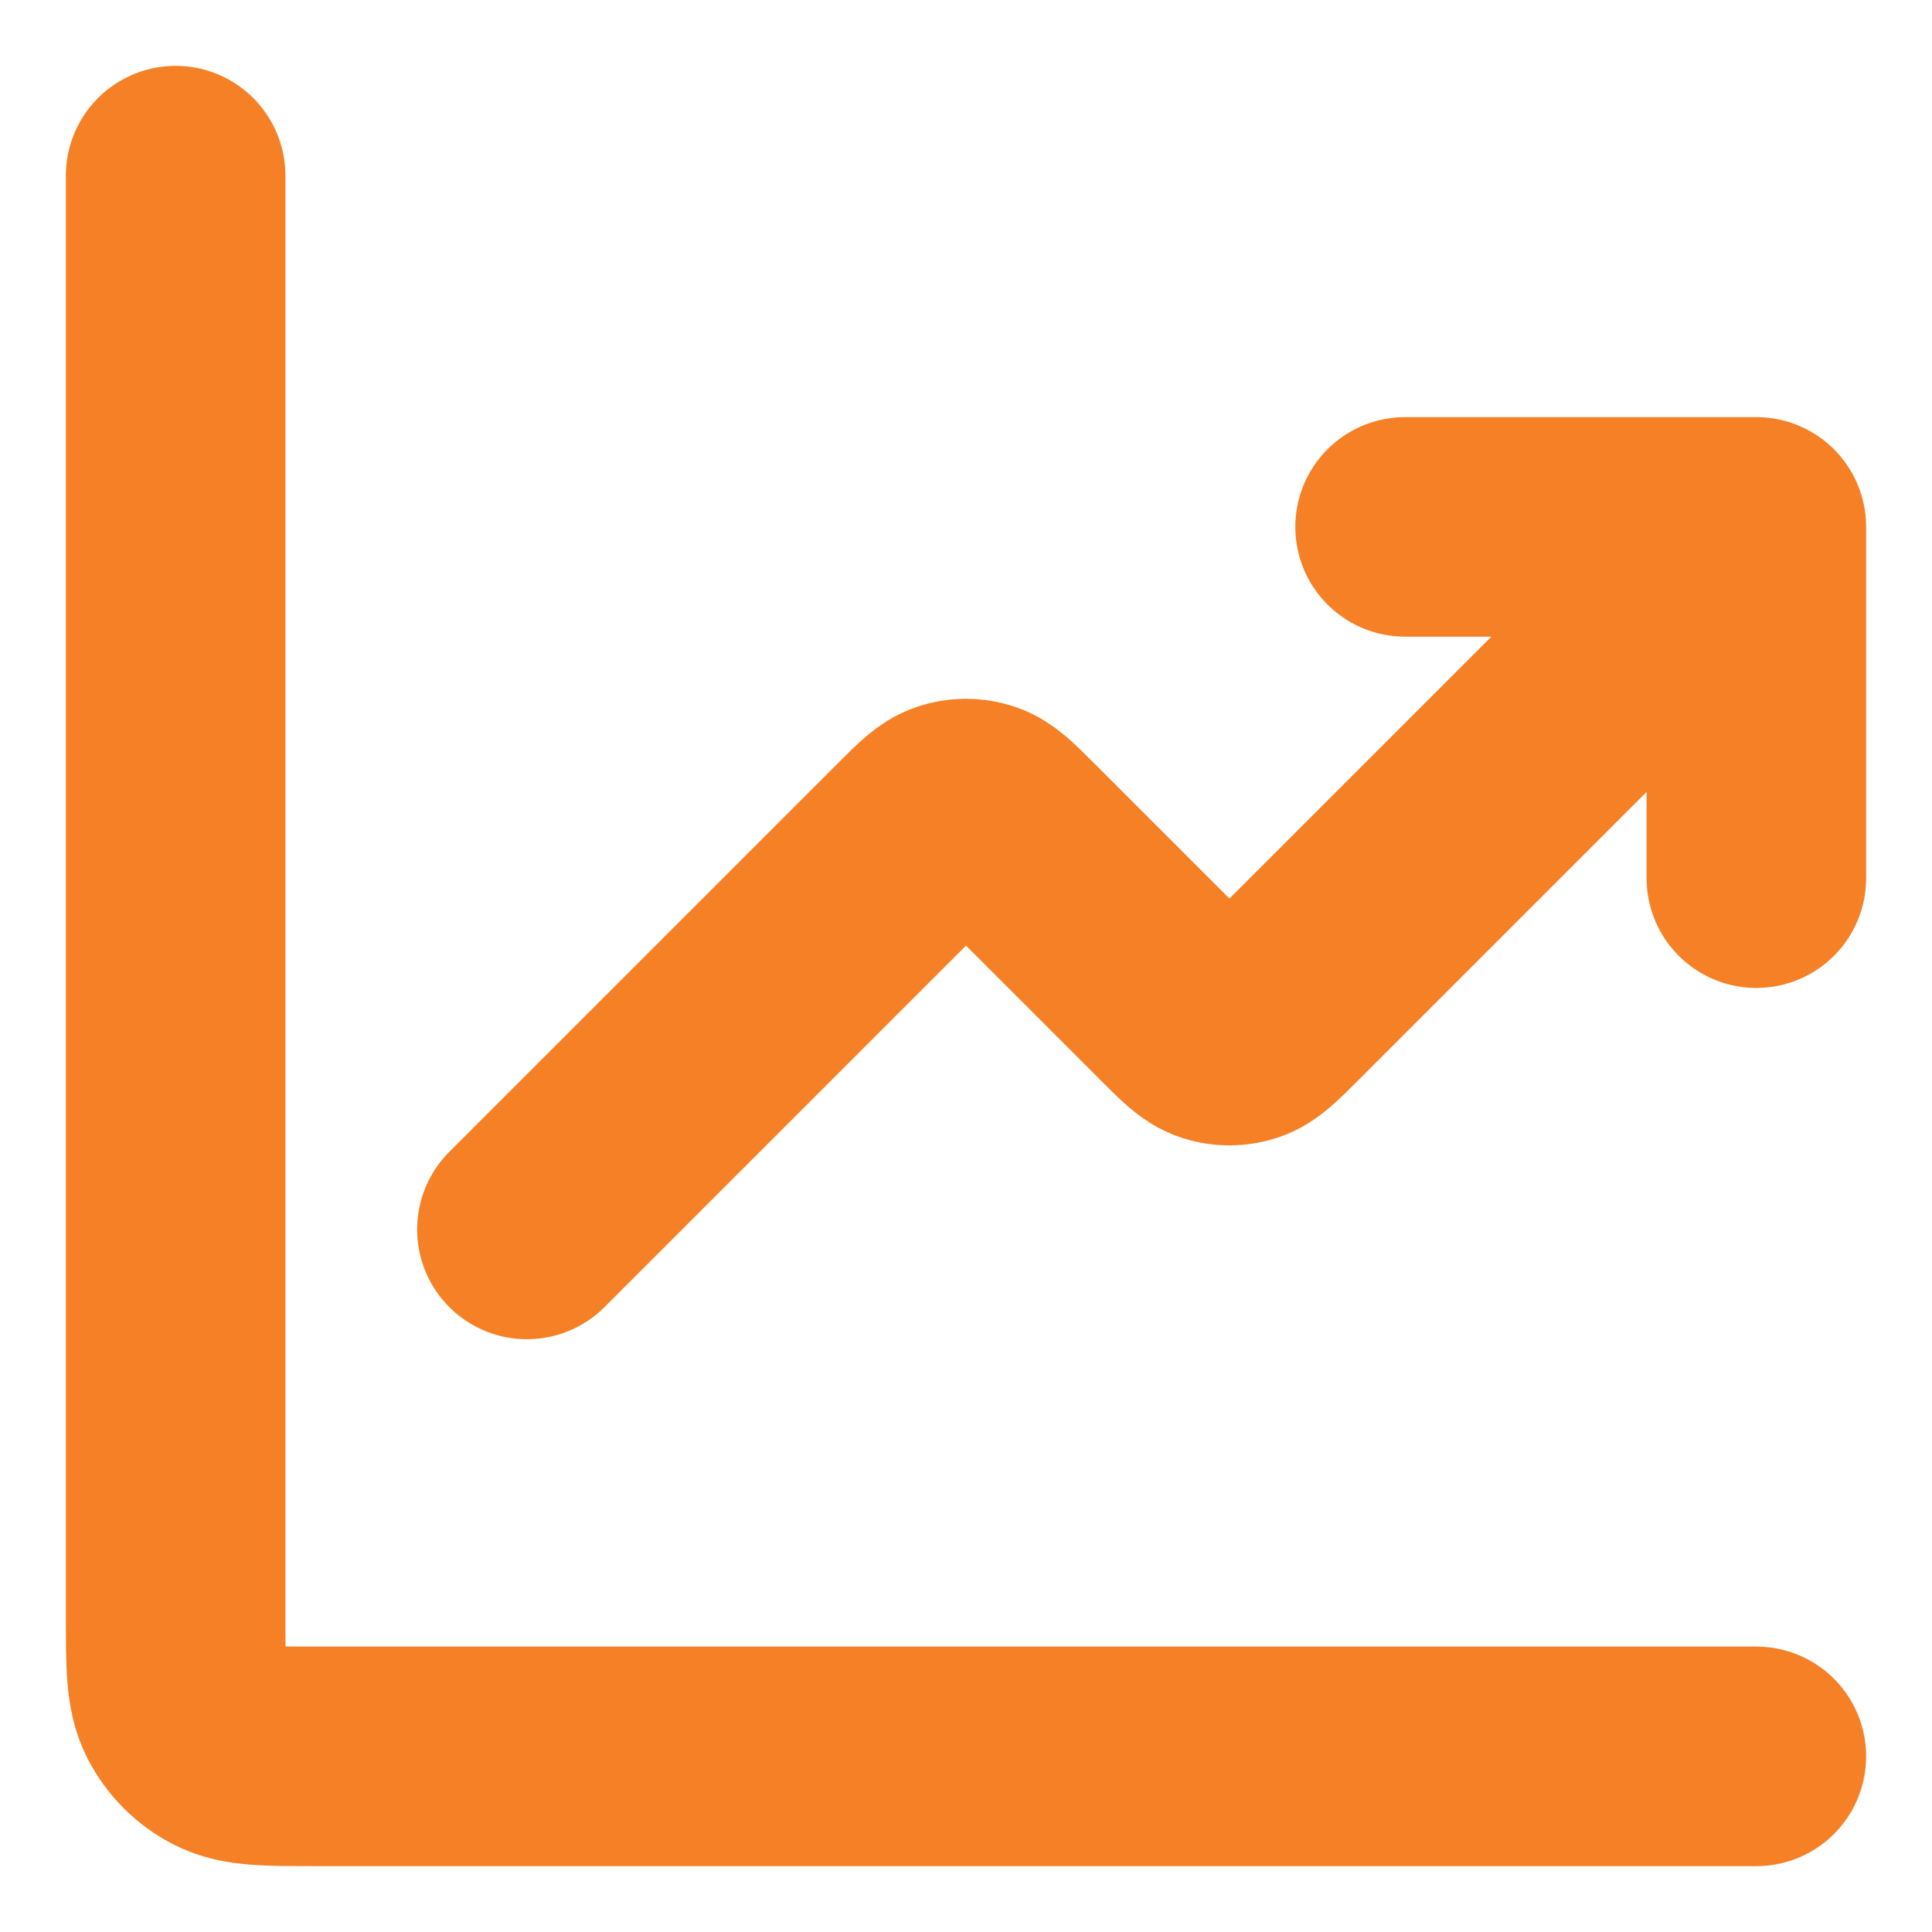
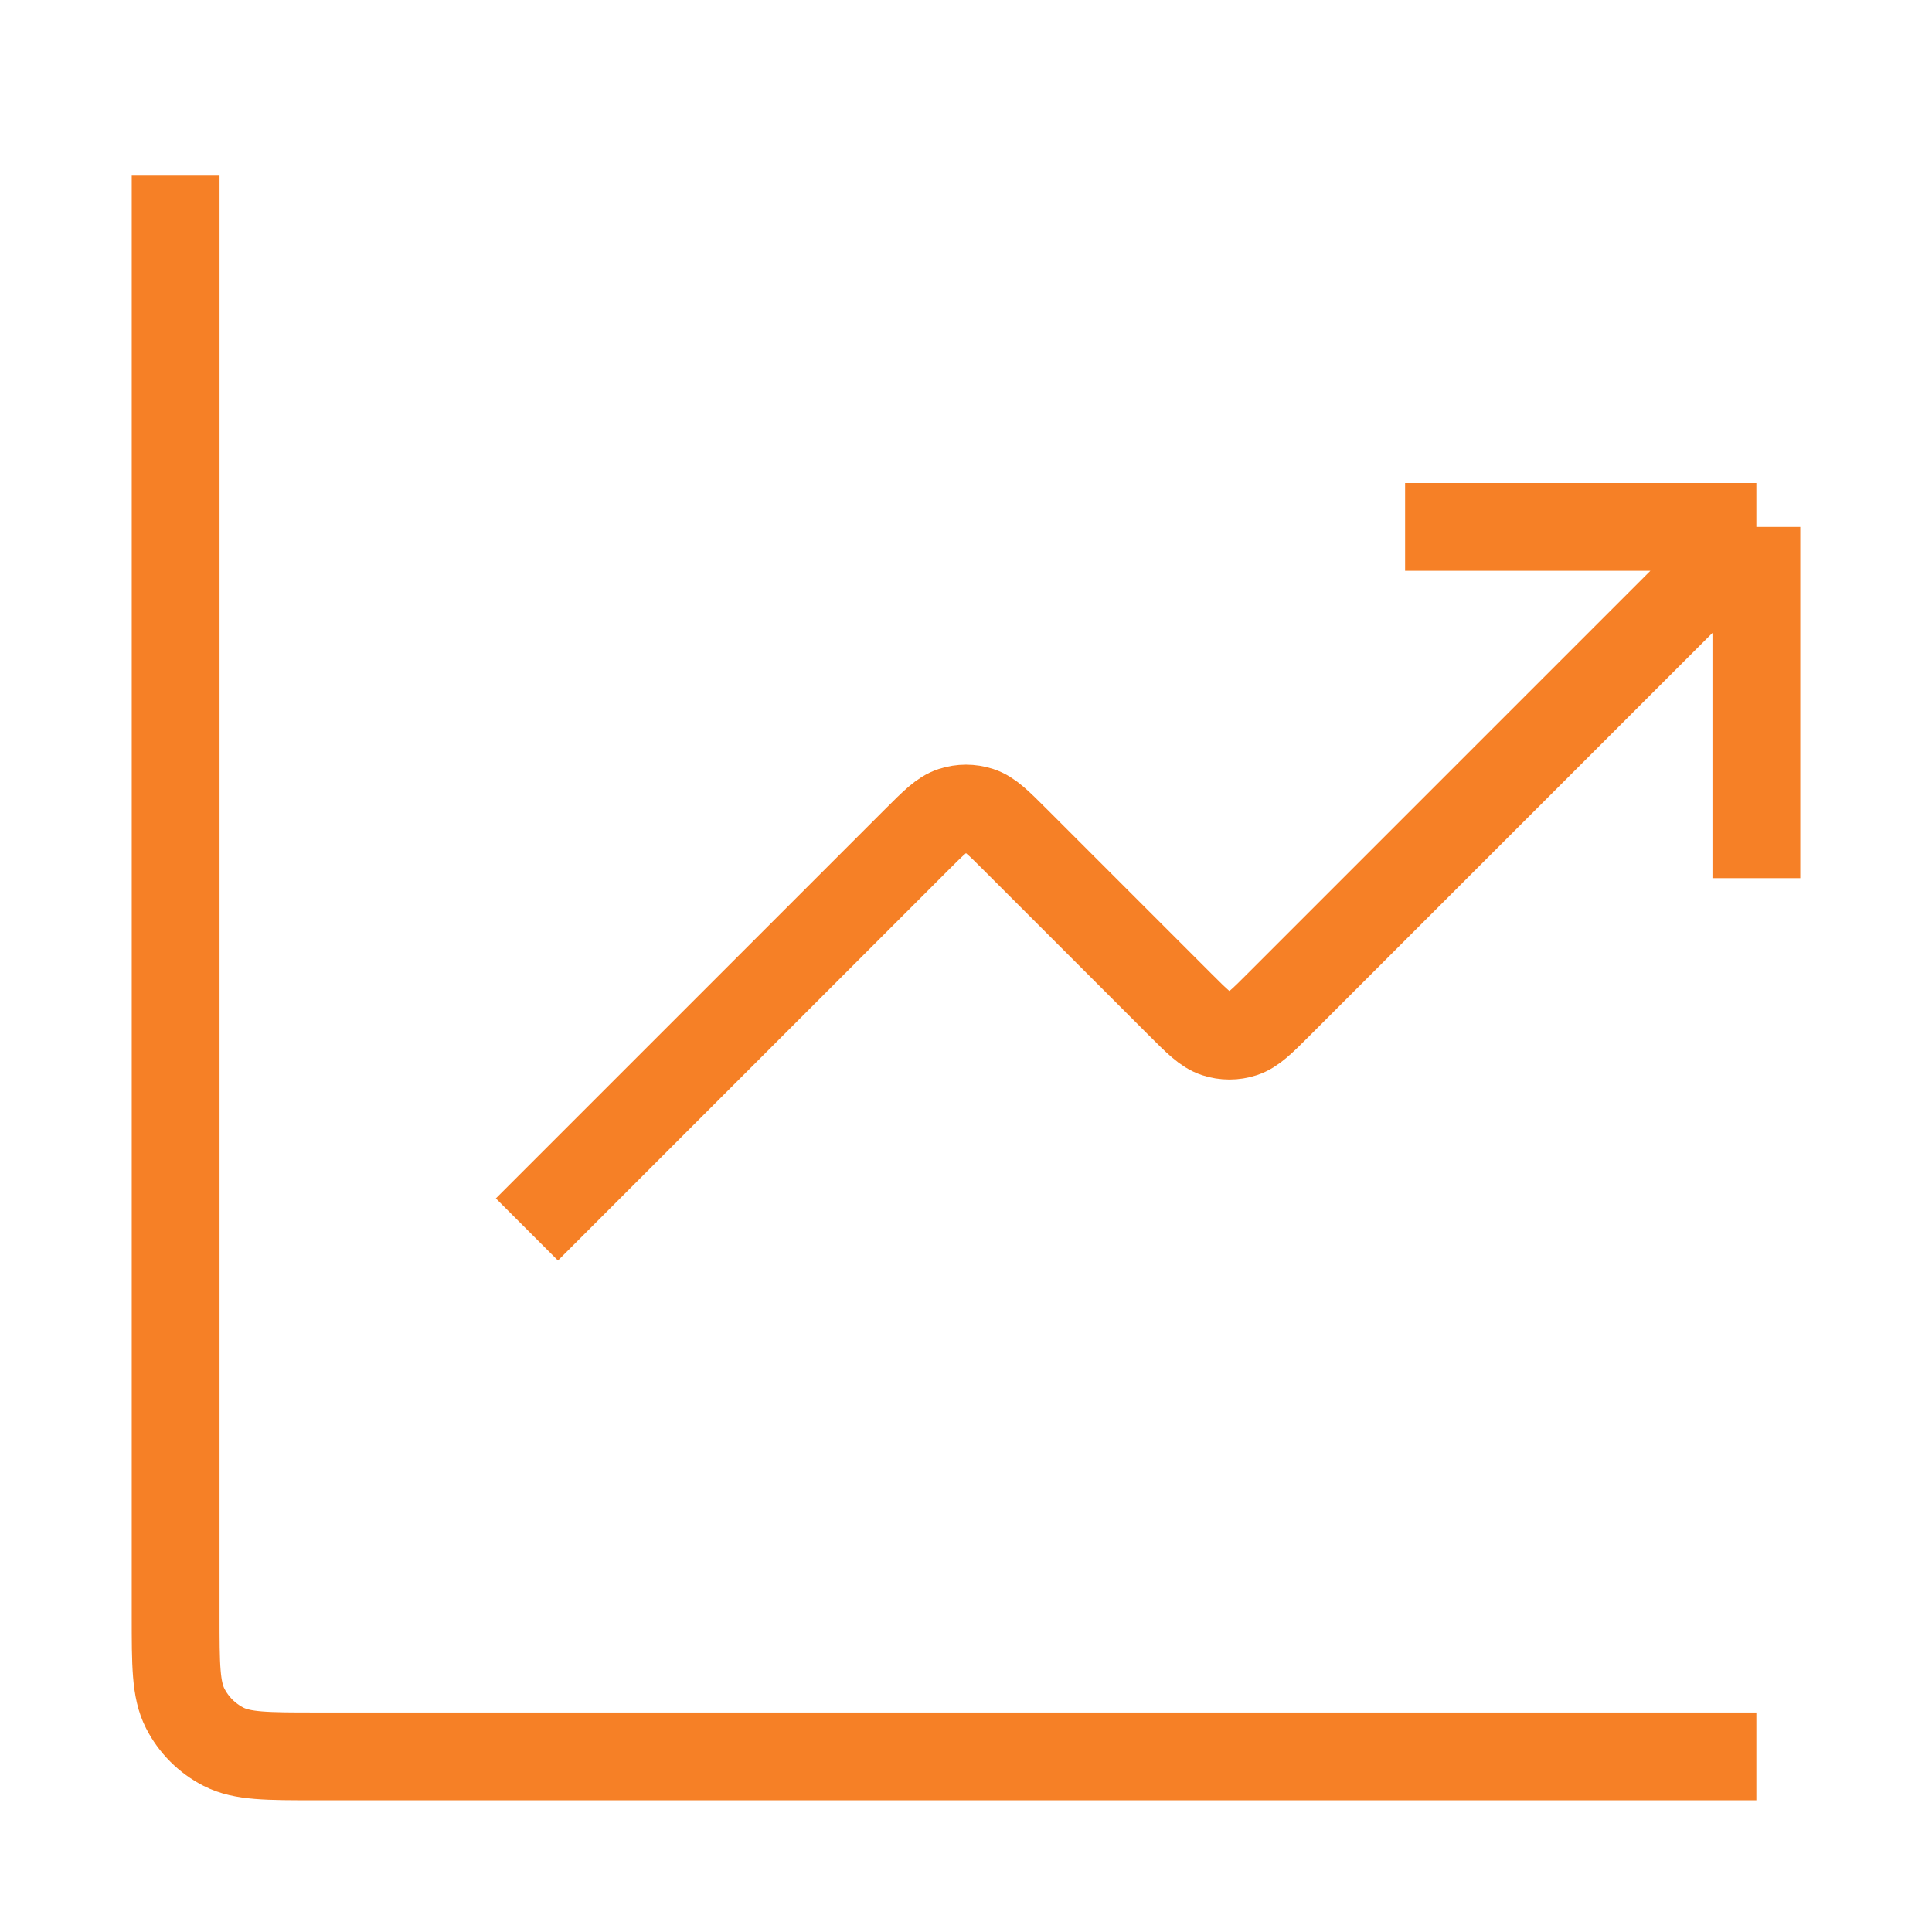
<svg xmlns="http://www.w3.org/2000/svg" width="22" height="22" viewBox="0 0 22 22" fill="none">
-   <path d="M20 20H3.6C3.04 20 2.76 20 2.546 19.891C2.358 19.795 2.205 19.642 2.109 19.454C2 19.24 2 18.96 2 18.4V2M20 6L14.566 11.434C14.368 11.632 14.269 11.731 14.155 11.768C14.054 11.801 13.946 11.801 13.845 11.768C13.731 11.731 13.632 11.632 13.434 11.434L11.566 9.566C11.368 9.368 11.269 9.269 11.155 9.232C11.054 9.199 10.946 9.199 10.845 9.232C10.731 9.269 10.632 9.368 10.434 9.566L6 14M20 6H16M20 6V10" stroke="#F68026" stroke-width="2.5" stroke-linecap="round" stroke-linejoin="round" />
+   <path d="M20 20H3.6C3.04 20 2.76 20 2.546 19.891C2.358 19.795 2.205 19.642 2.109 19.454C2 19.24 2 18.96 2 18.4V2M20 6L14.566 11.434C14.368 11.632 14.269 11.731 14.155 11.768C14.054 11.801 13.946 11.801 13.845 11.768C13.731 11.731 13.632 11.632 13.434 11.434L11.566 9.566C11.368 9.368 11.269 9.269 11.155 9.232C11.054 9.199 10.946 9.199 10.845 9.232C10.731 9.269 10.632 9.368 10.434 9.566L6 14M20 6H16M20 6V10" stroke="#F68026" strokeWidth="2.5" strokeLinecap="round" strokeLinejoin="round" />
</svg>
